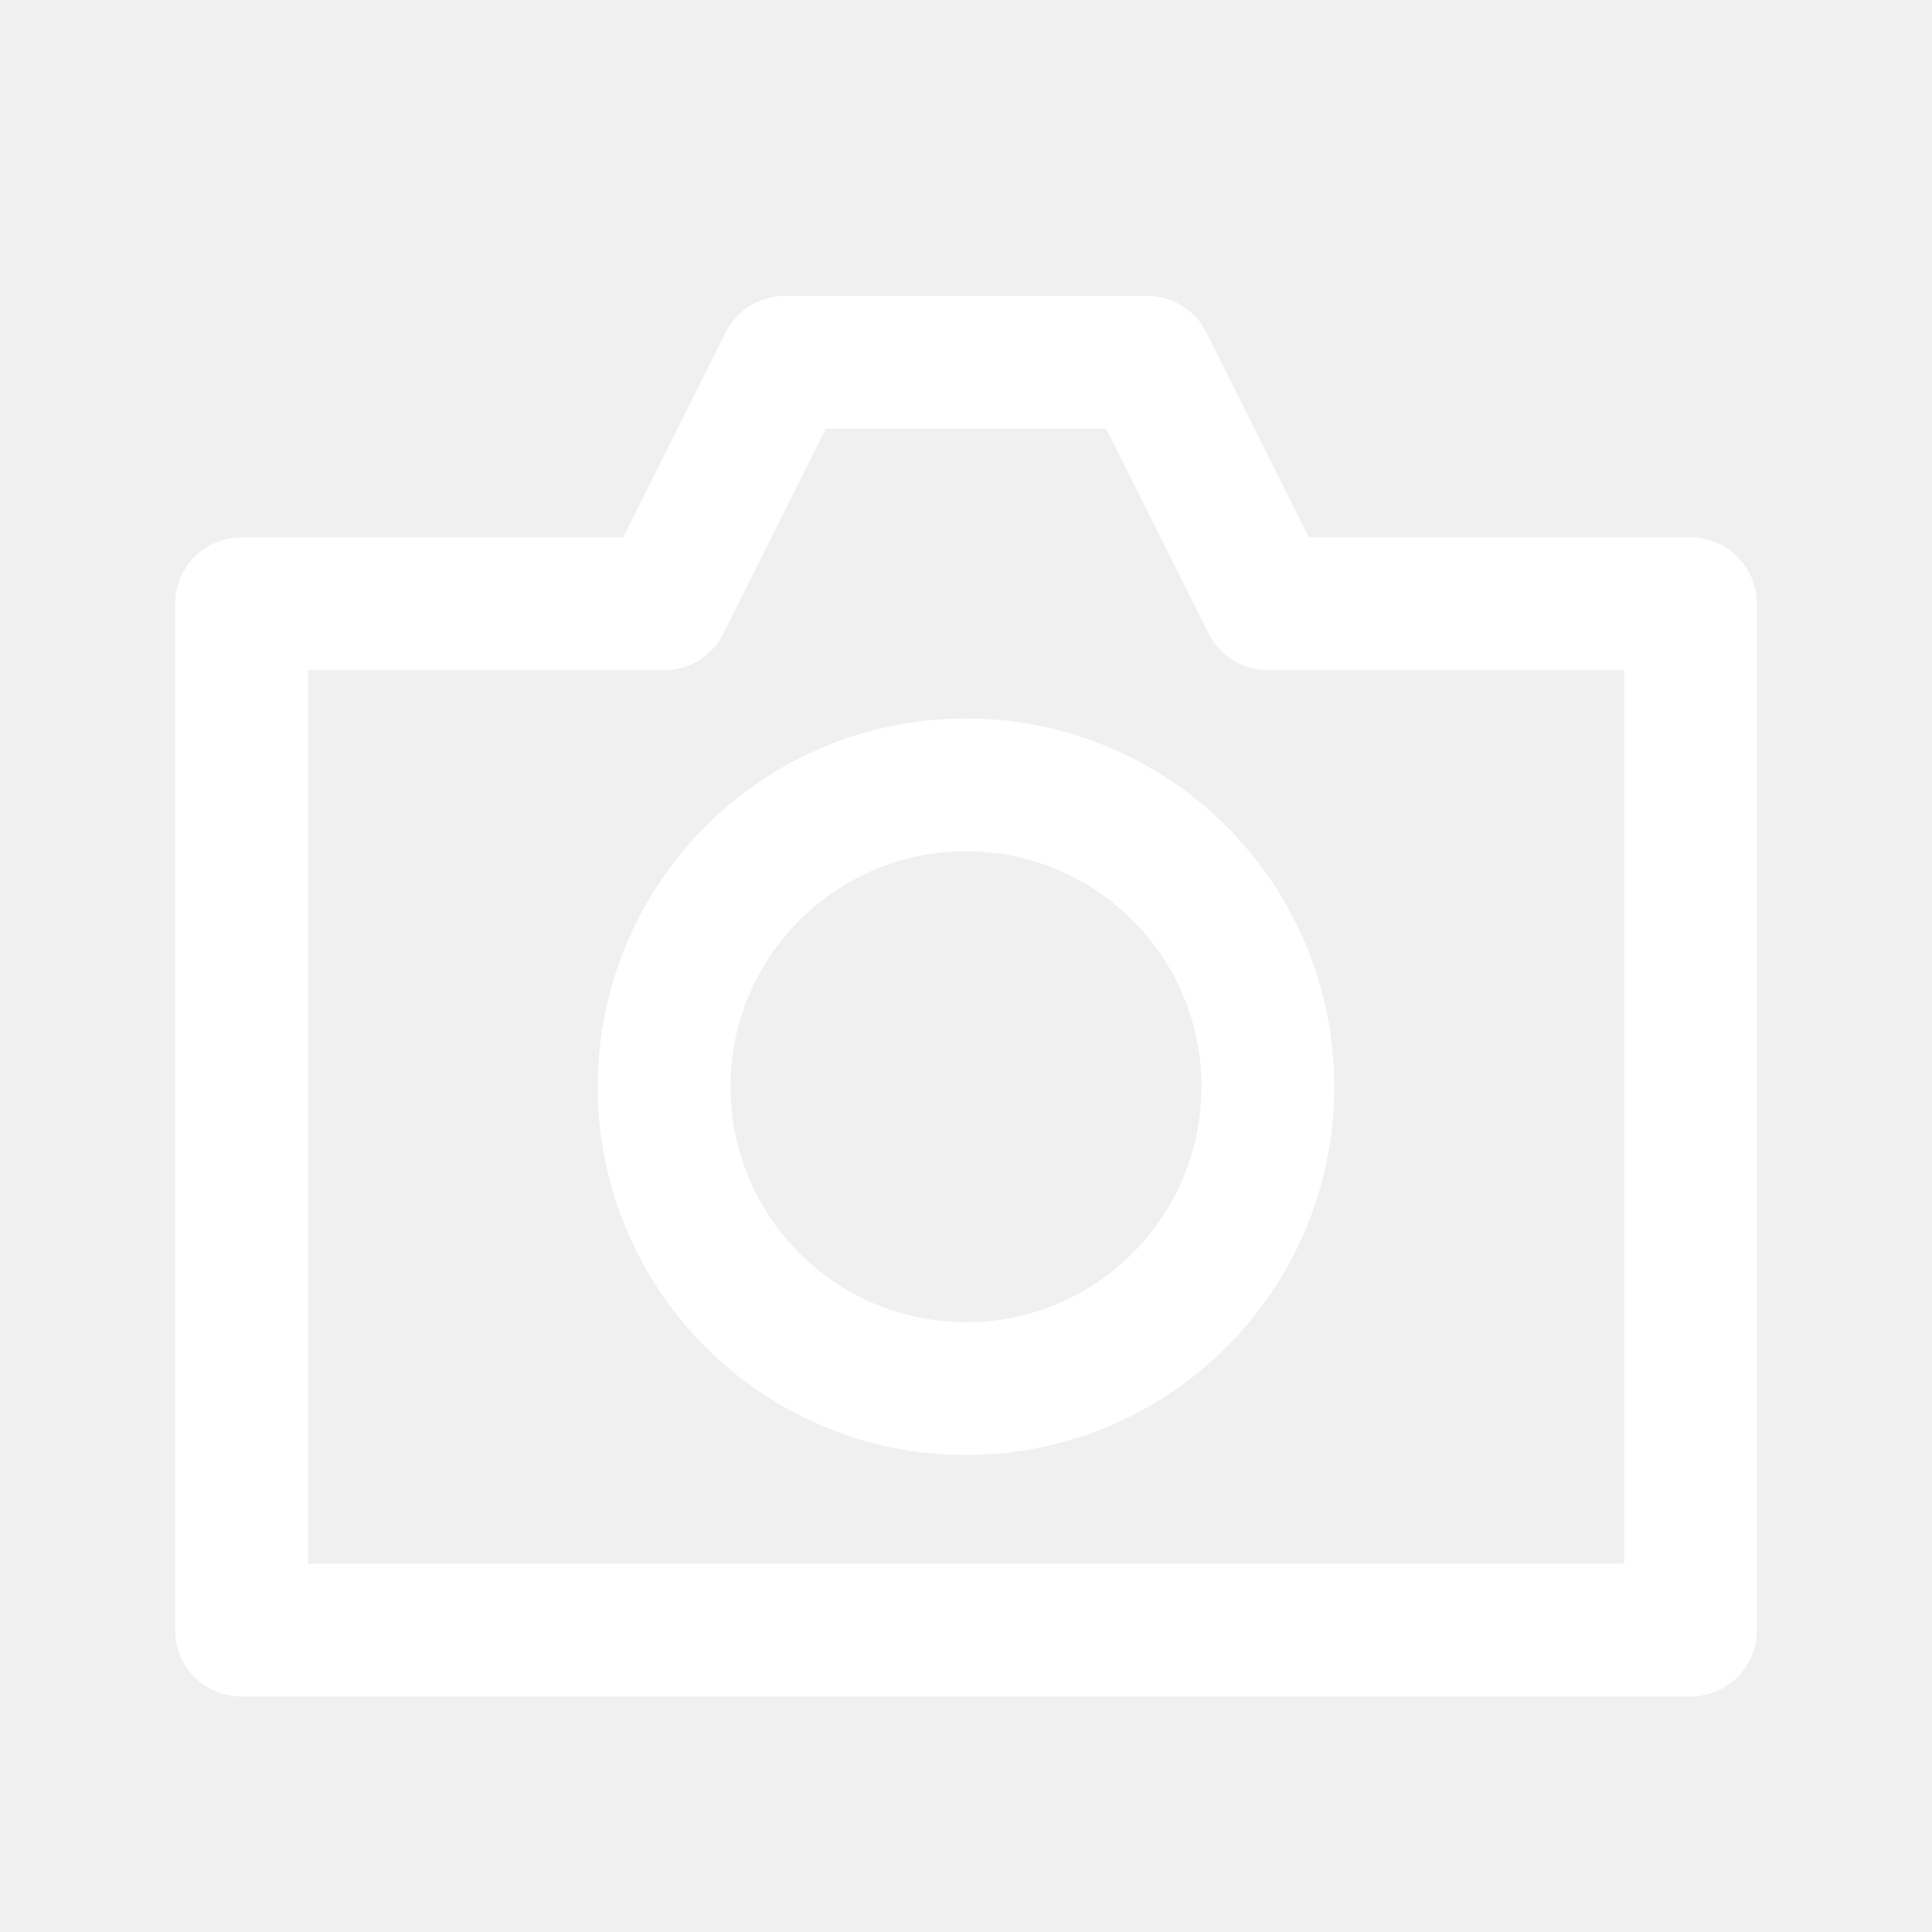
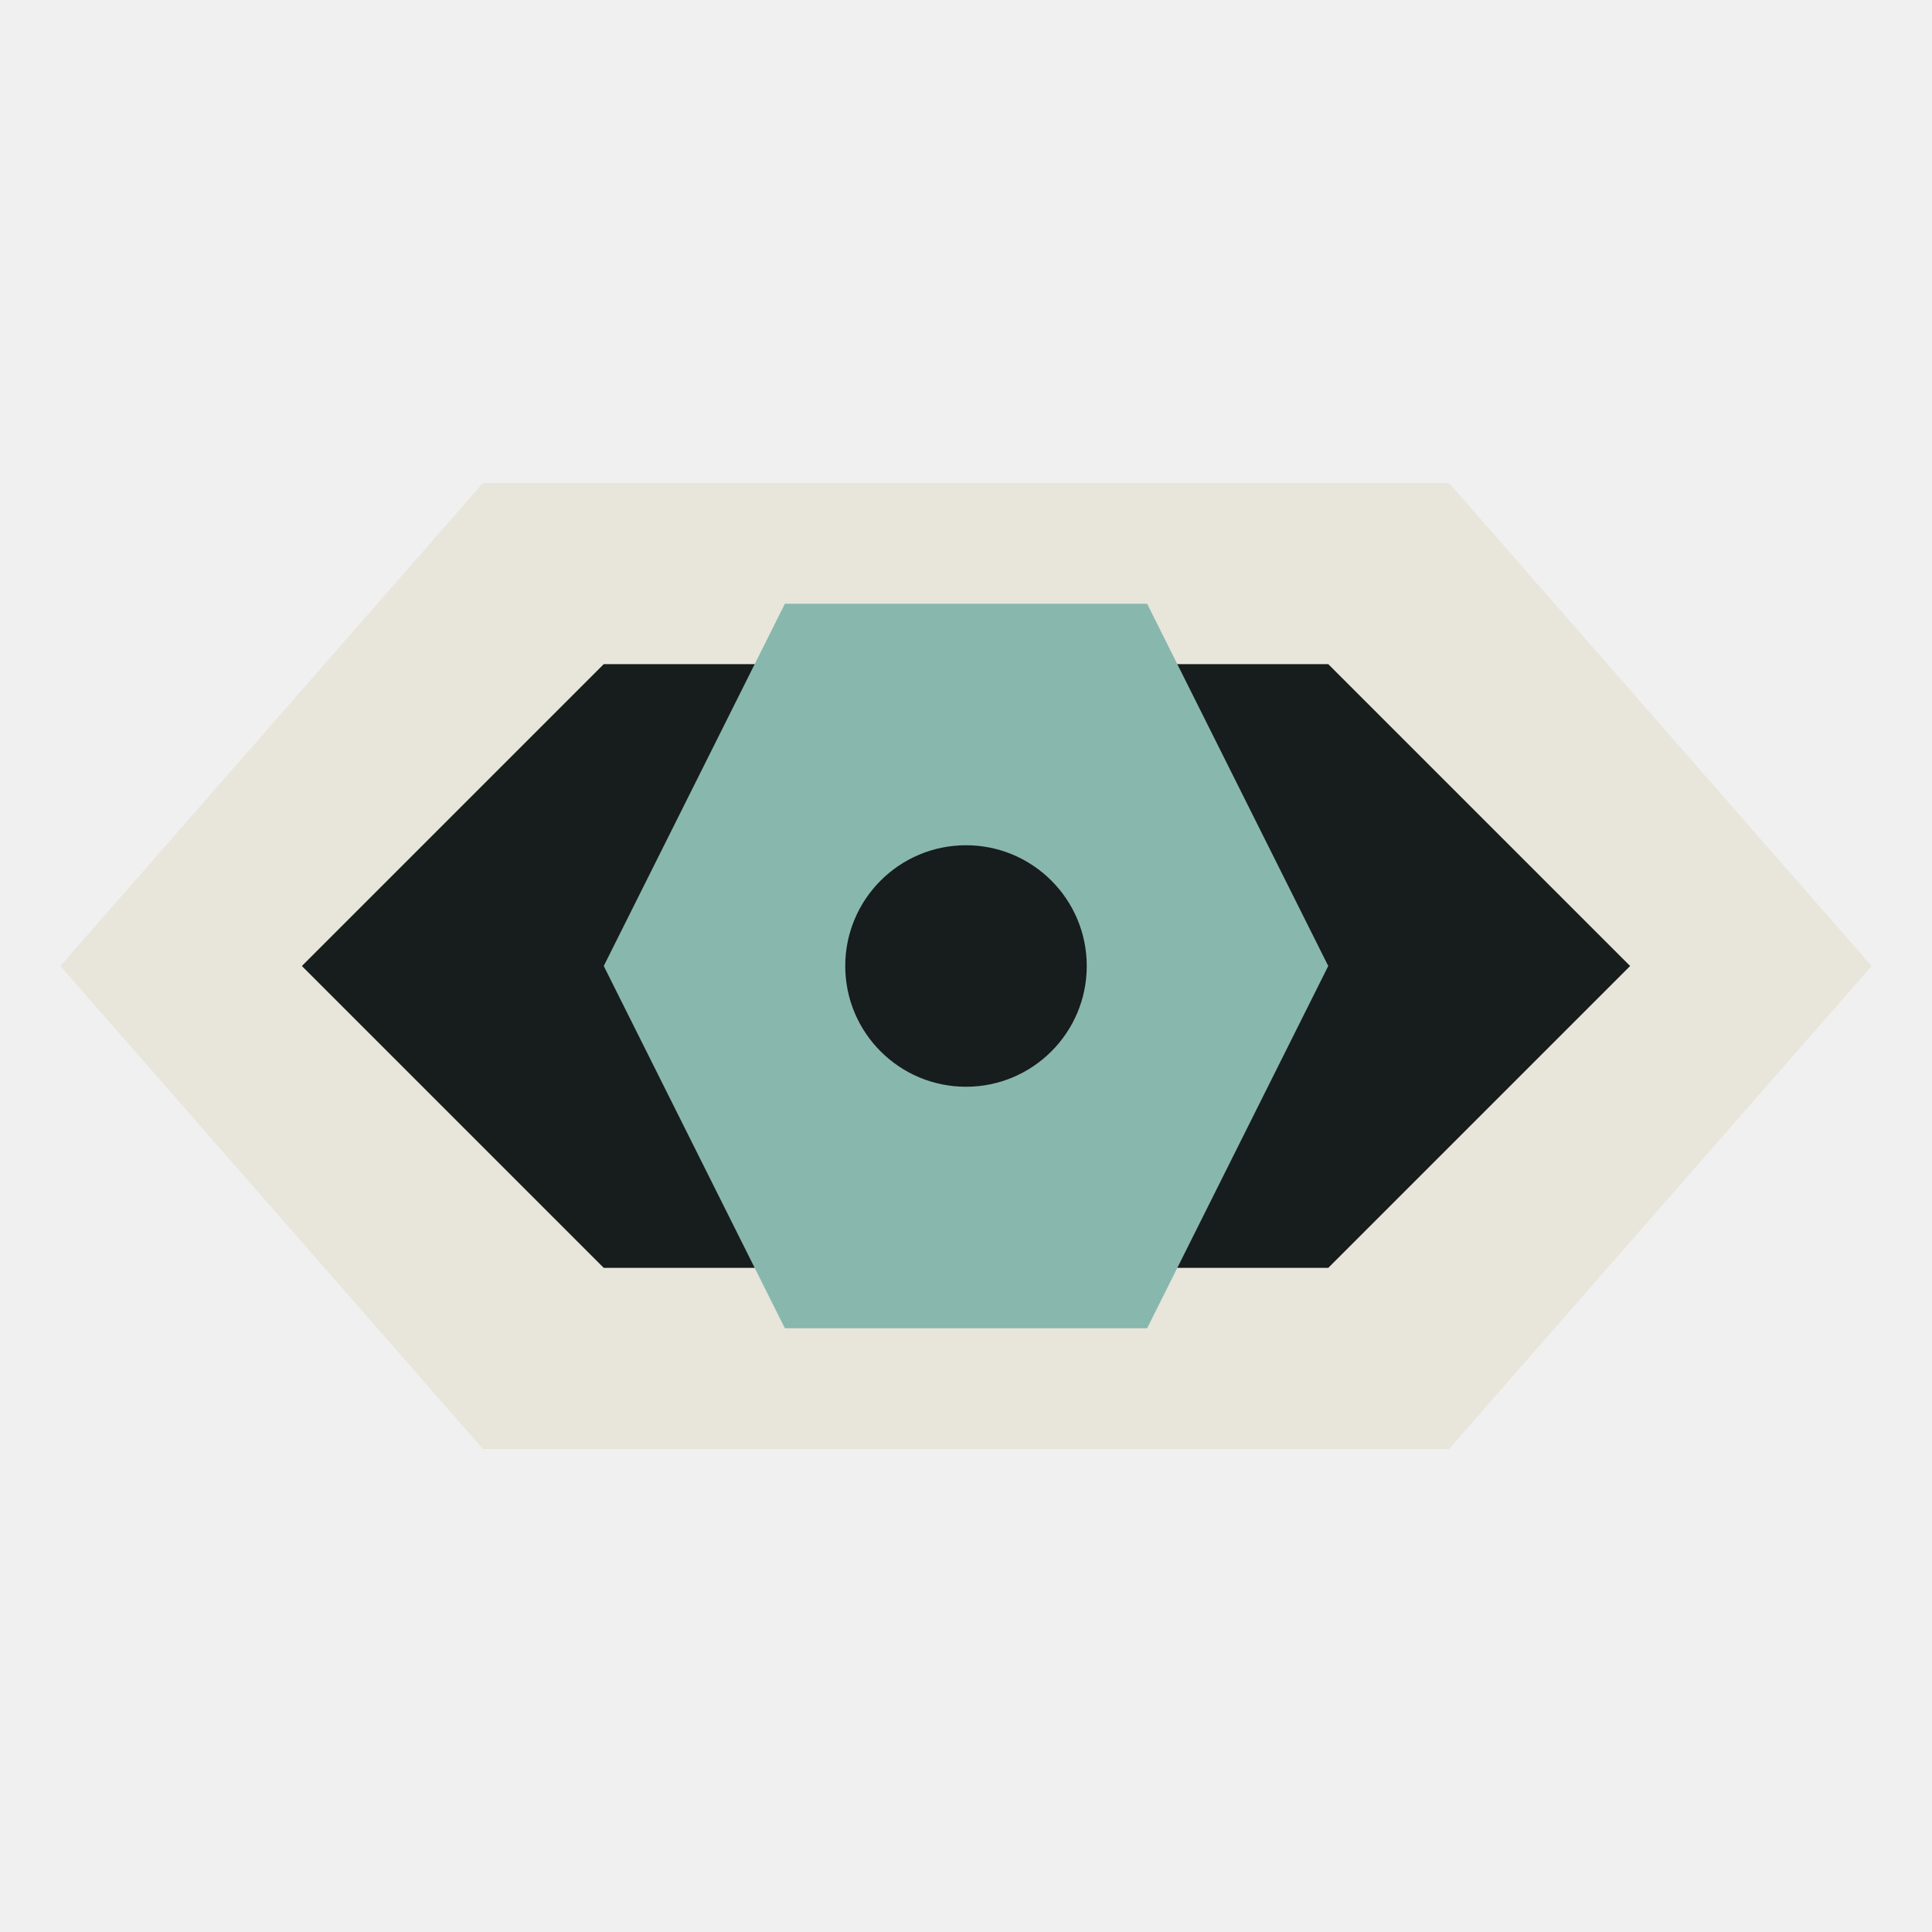
<svg xmlns="http://www.w3.org/2000/svg" width="32" height="32" viewBox="0 0 32 32">
-   <g fill="none" stroke="#ffffff" stroke-width="2.2" stroke-linecap="round" stroke-linejoin="round">
-     <path d="M4 10h7l2-4h6l2 4h7v17H4Z" />
-     <circle cx="16" cy="18" r="5" />
-   </g>
+   <path d="M1 16l7-8h16l7 8-7 8H8z" fill="#e8e5db" />
+   <path d="M5 16l5-5h12l5 5-5 5H10z" fill="#171c1d" />
+   <path d="M13 10h6l3 6-3 6h-6l-3-6z" fill="#88b7ad" />
+   <circle cx="16" cy="16" r="2" fill="#171c1d" />
</svg>
